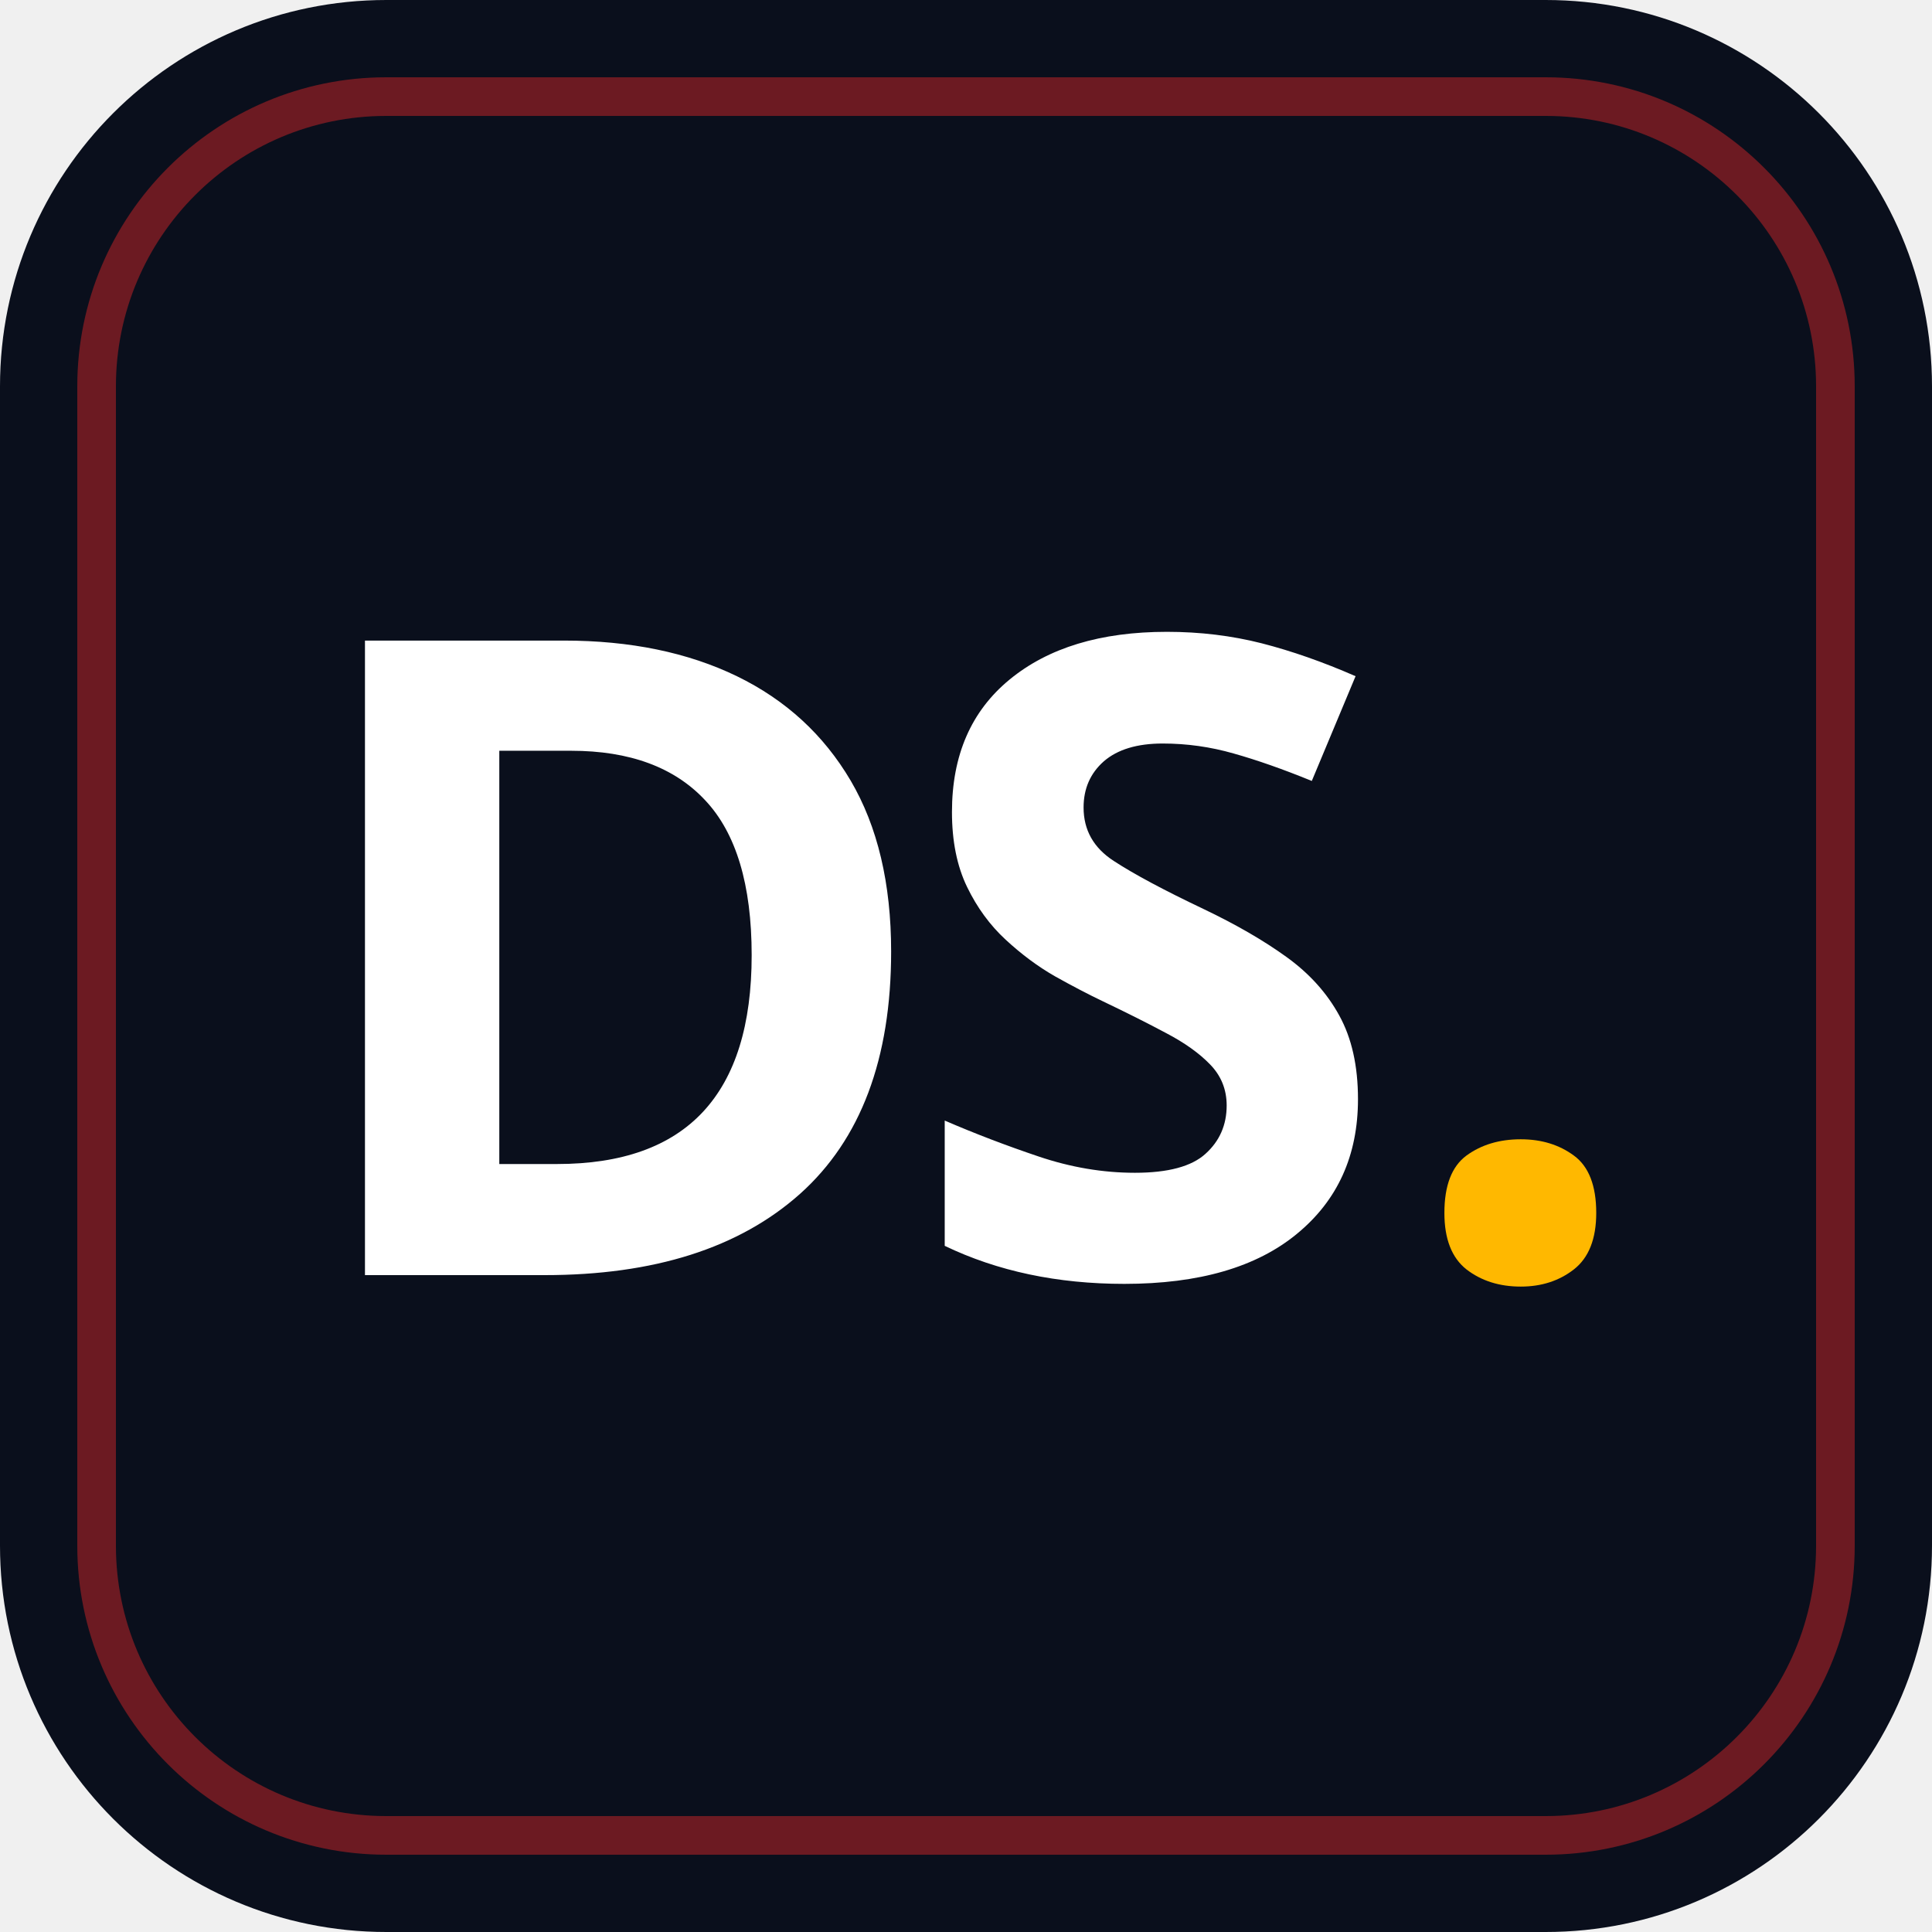
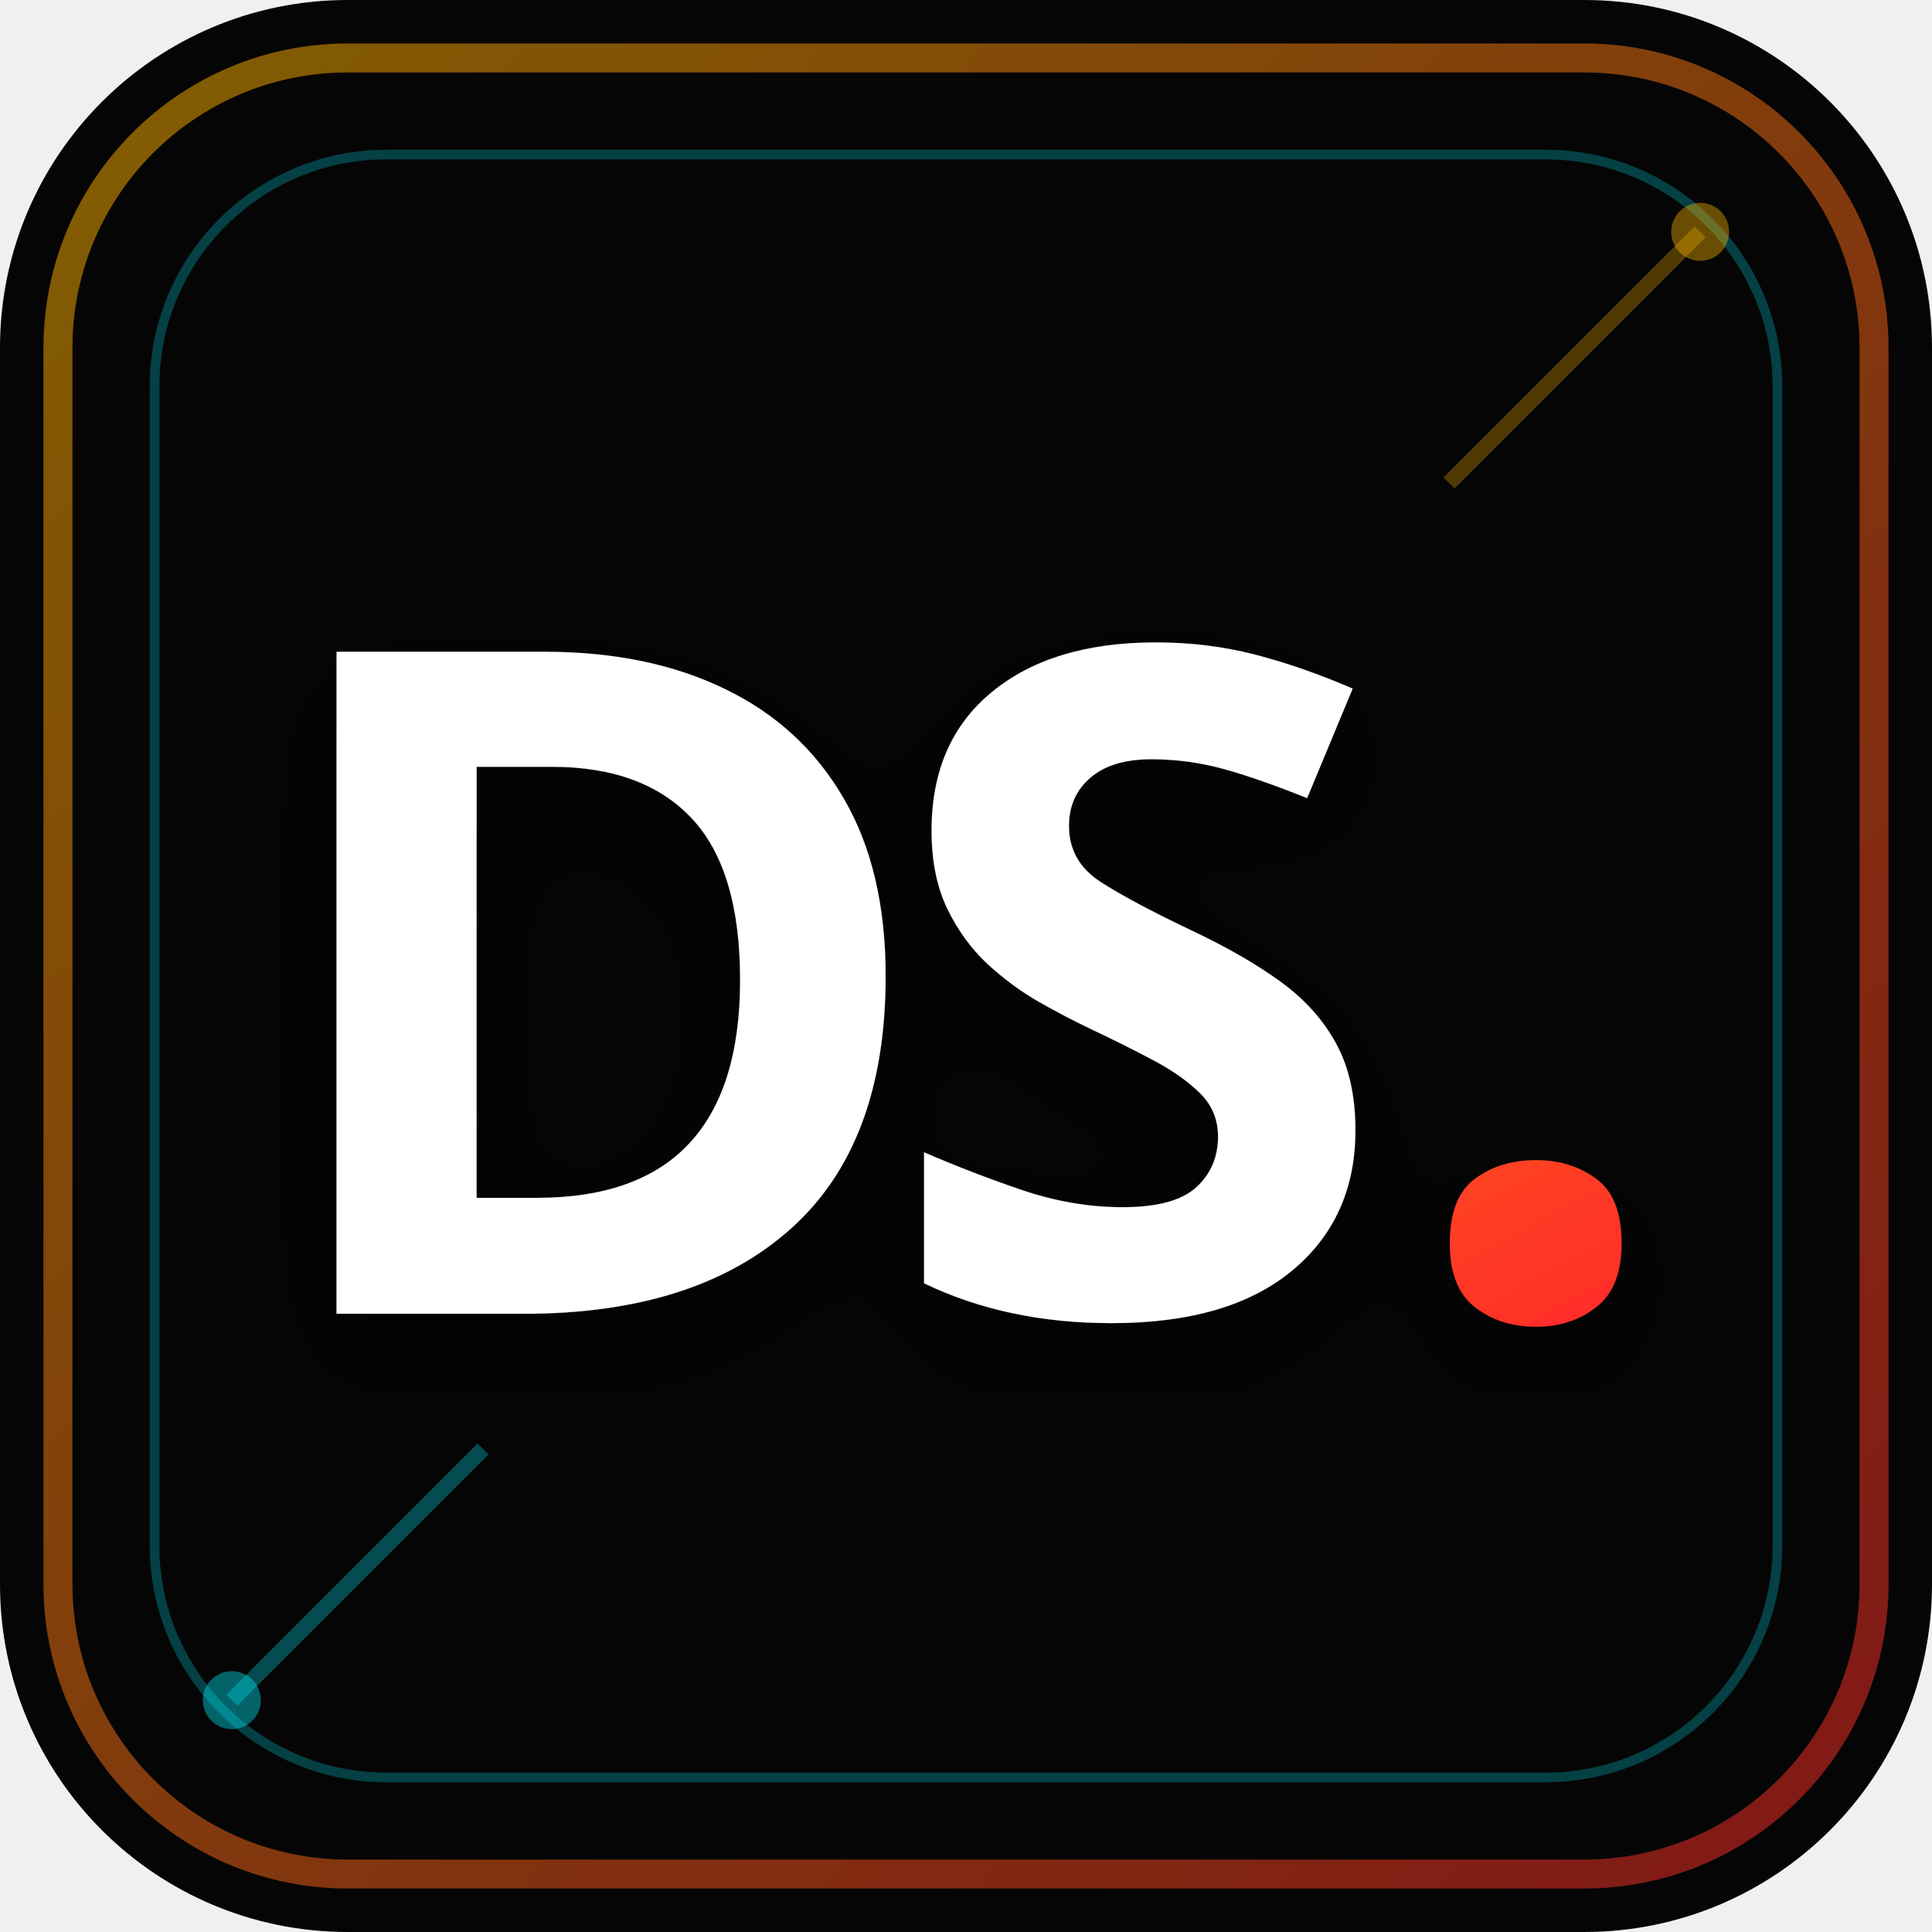
<svg xmlns="http://www.w3.org/2000/svg" viewBox="0 0 100 100">
-   <rect width="100" height="100" rx="20" fill="#0A0F1C" />
-   <rect x="5" y="5" width="90" height="90" rx="15" fill="none" stroke="#FF2A2A" stroke-width="2" opacity="0.4" />
-   <text x="50" y="66" font-family="'Outfit', sans-serif" font-size="46" font-weight="900" letter-spacing="-2" fill="#FFFFFF" text-anchor="middle">DS<tspan fill="#FFB800">.</tspan>
+   <defs>
+     <linearGradient id="goldFire" x1="0%" y1="0%" x2="100%" y2="100%">
+       <stop offset="0%" stop-color="#FFB800" />
+       <stop offset="100%" stop-color="#FF2A2A" />
+     </linearGradient>
+     <filter id="cyanGlow" x="-50%" y="-50%" width="200%" height="200%">
+       <feGaussianBlur in="SourceGraphic" stdDeviation="2" result="blur" />
+       <feComposite in="SourceGraphic" in2="blur" operator="over" />
+     </filter>
+     <filter id="depth">
+       <feDropShadow dx="0" dy="2" stdDeviation="3" flood-color="#000" flood-opacity="0.6" />
+     </filter>
+   </defs>
+   <rect width="100" height="100" rx="18" fill="#050505" />
+   <rect x="3" y="3" width="94" height="94" rx="15" fill="none" stroke="url(#goldFire)" stroke-width="1.5" opacity="0.5" />
+   <rect x="8" y="8" width="84" height="84" rx="12" fill="none" stroke="#00F0FF" stroke-width="0.5" opacity="0.25" />
+   <line x1="12" y1="88" x2="25" y2="75" stroke="#00F0FF" stroke-width="0.8" opacity="0.3" />
+   <circle cx="12" cy="88" r="1.5" fill="#00F0FF" opacity="0.4" />
+   <line x1="88" y1="12" x2="75" y2="25" stroke="#FFB800" stroke-width="0.8" opacity="0.3" />
+   <circle cx="88" cy="12" r="1.5" fill="#FFB800" opacity="0.4" />
+   <text x="50" y="68" font-family="'Outfit', 'Arial Black', sans-serif" font-size="48" font-weight="900" letter-spacing="-3" fill="white" text-anchor="middle" filter="url(#depth)">DS<tspan fill="url(#goldFire)" font-size="52">.</tspan>
  </text>
+   <line x1="22" y1="76" x2="78" y2="76" stroke="url(#goldFire)" stroke-width="1.5" stroke-linecap="round" opacity="0.6" />
</svg>
